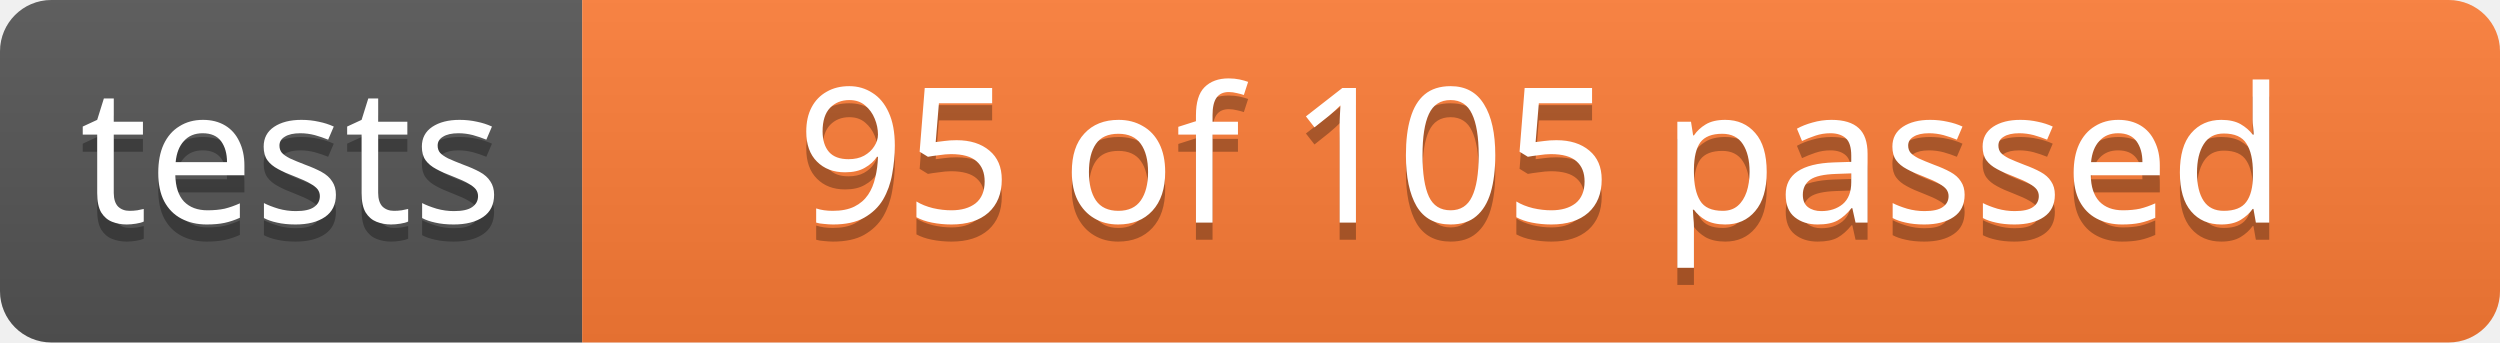
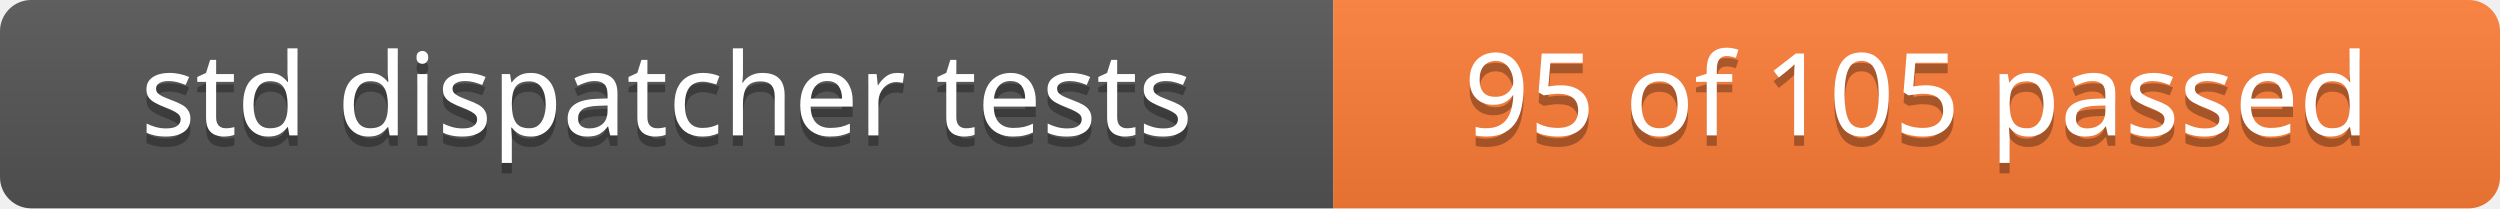
- <svg xmlns="http://www.w3.org/2000/svg" width="146" height="20">
+ <svg xmlns="http://www.w3.org/2000/svg" width="240" height="20">
  <linearGradient id="b" x2="0" y2="100%">
    <stop offset="0" stop-color="#bbb" stop-opacity=".1" />
    <stop offset="1" stop-opacity=".1" />
  </linearGradient>
  <clipPath id="a">
-     <rect width="146" height="20" rx="3" fill="#fff" />
+     <rect width="240" height="20" rx="3" fill="#fff" />
  </clipPath>
  <g clip-path="url(#a)">
-     <path fill="#555" d="M0 0h34v20H0z" />
-     <path fill="#fe7d37" d="M34 0h112v20H34z" />
-     <path fill="url(#b)" d="M0 0h146v20H0z" />
+     <path fill="#555" d="M0 0h128v20H0z" />
+     <path fill="#fe7d37" d="M128 0h112v20H128z" />
+     <path fill="url(#b)" d="M0 0h240v20H0z" />
  </g>
  <g fill="#fff" text-anchor="middle" font-family="Verdana,Geneva,sans-serif" font-size="11">
-     <text x="17" y="14" fill="#010101" fill-opacity=".3">tests</text>
-     <text x="17" y="13">tests</text>
+     <text x="64" y="14" fill="#010101" fill-opacity=".3">std dispatcher tests</text>
+     <text x="64" y="13">std dispatcher tests</text>
  </g>
  <g fill="#fff" text-anchor="middle" font-family="Verdana,Geneva,sans-serif" font-size="11">
-     <text x="90" y="14" fill="#010101" fill-opacity=".3">95 of 105 passed</text>
-     <text x="90" y="13">95 of 105 passed</text>
+     <text x="184" y="14" fill="#010101" fill-opacity=".3">95 of 105 passed</text>
+     <text x="184" y="13">95 of 105 passed</text>
  </g>
</svg>
